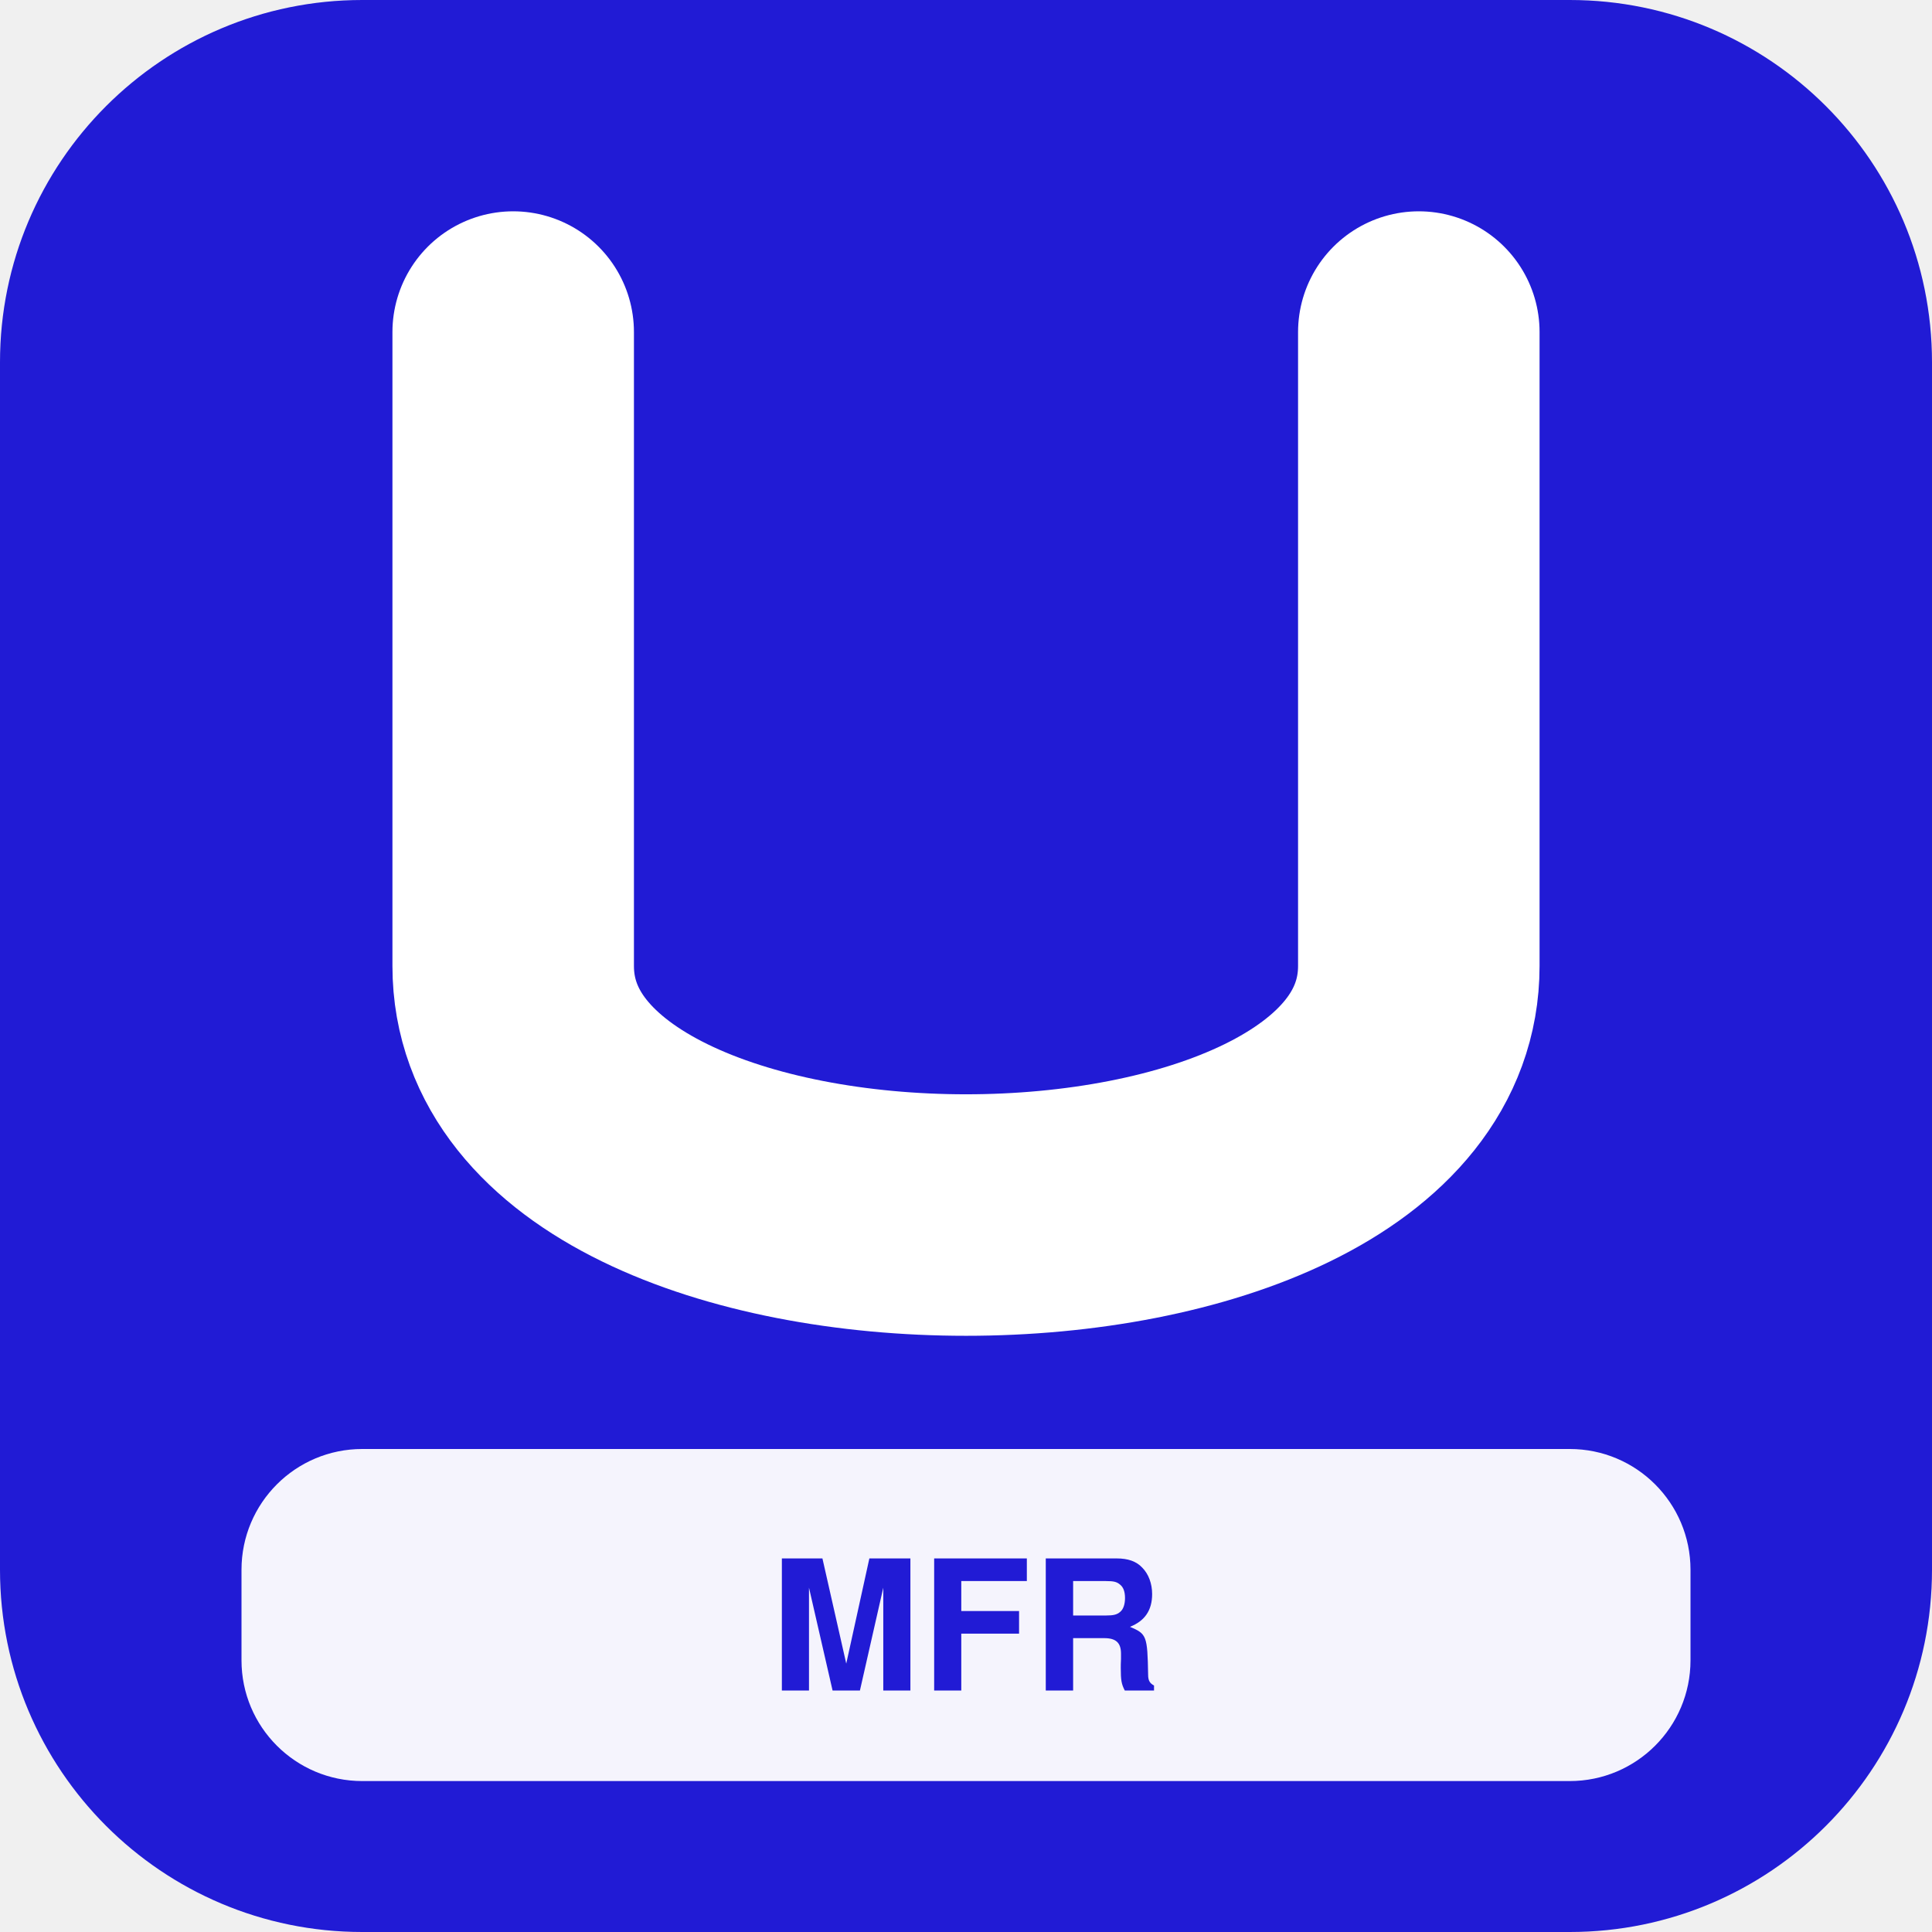
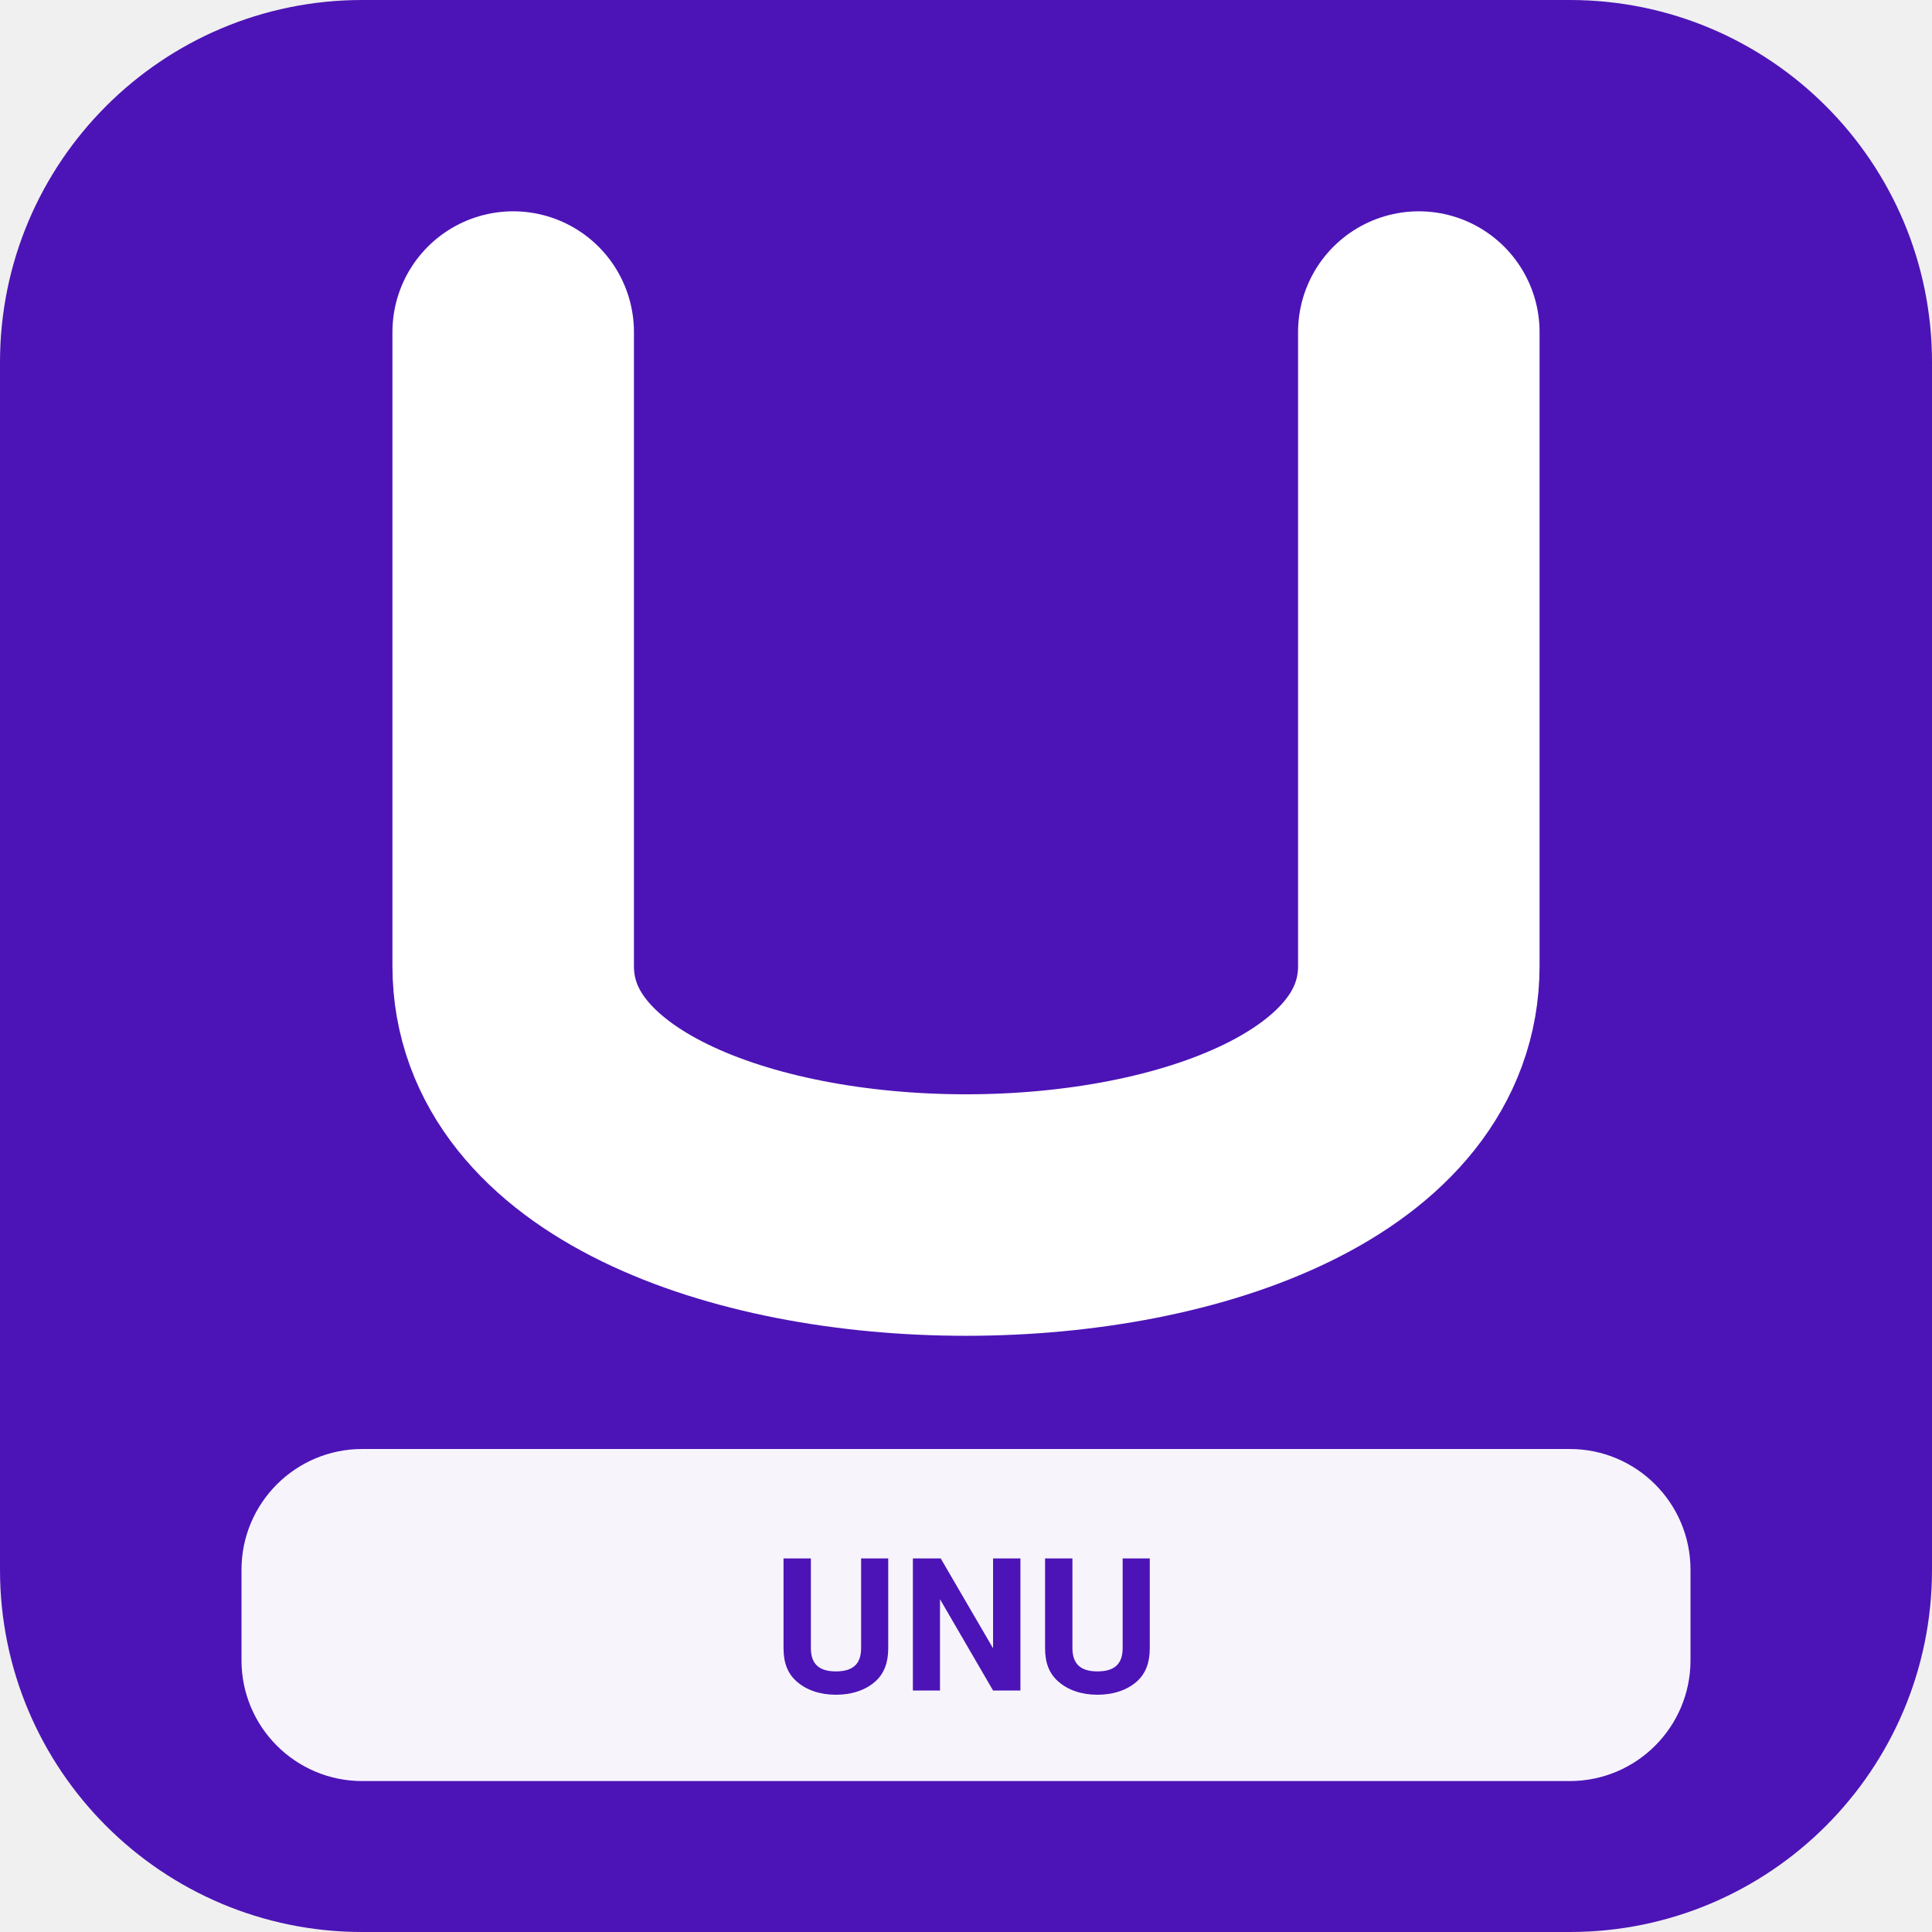
- <svg xmlns="http://www.w3.org/2000/svg" width="256" height="256" viewBox="0 0 128 128" role="img" aria-label="Metro Franconia">
-   <rect width="128" height="128" rx="24" fill="#211BD5" />
+ <svg xmlns="http://www.w3.org/2000/svg" width="256" height="256" viewBox="0 0 128 128" role="img" aria-label="Metro Núremberg">
+   <rect width="128" height="128" rx="24" fill="#4C14B6" />
  <g transform="translate(0,-6)">
    <path d="M34 28 V70 C34 92 94 92 94 70 V28" fill="none" stroke="#FFFFFF" stroke-width="16" stroke-linecap="round" />
  </g>
  <rect x="16" y="96" width="96" height="22" rx="8" fill="#FFFFFF" opacity="0.95" />
-   <text x="64" y="112" text-anchor="middle" font-family="Segoe UI, Helvetica, Arial, sans-serif" font-size="12" font-weight="700" fill="#211BD5">MFR</text>
+   <text x="64" y="112" text-anchor="middle" font-family="Segoe UI, Helvetica, Arial, sans-serif" font-size="12" font-weight="700" fill="#4C14B6">UNU</text>
</svg>
